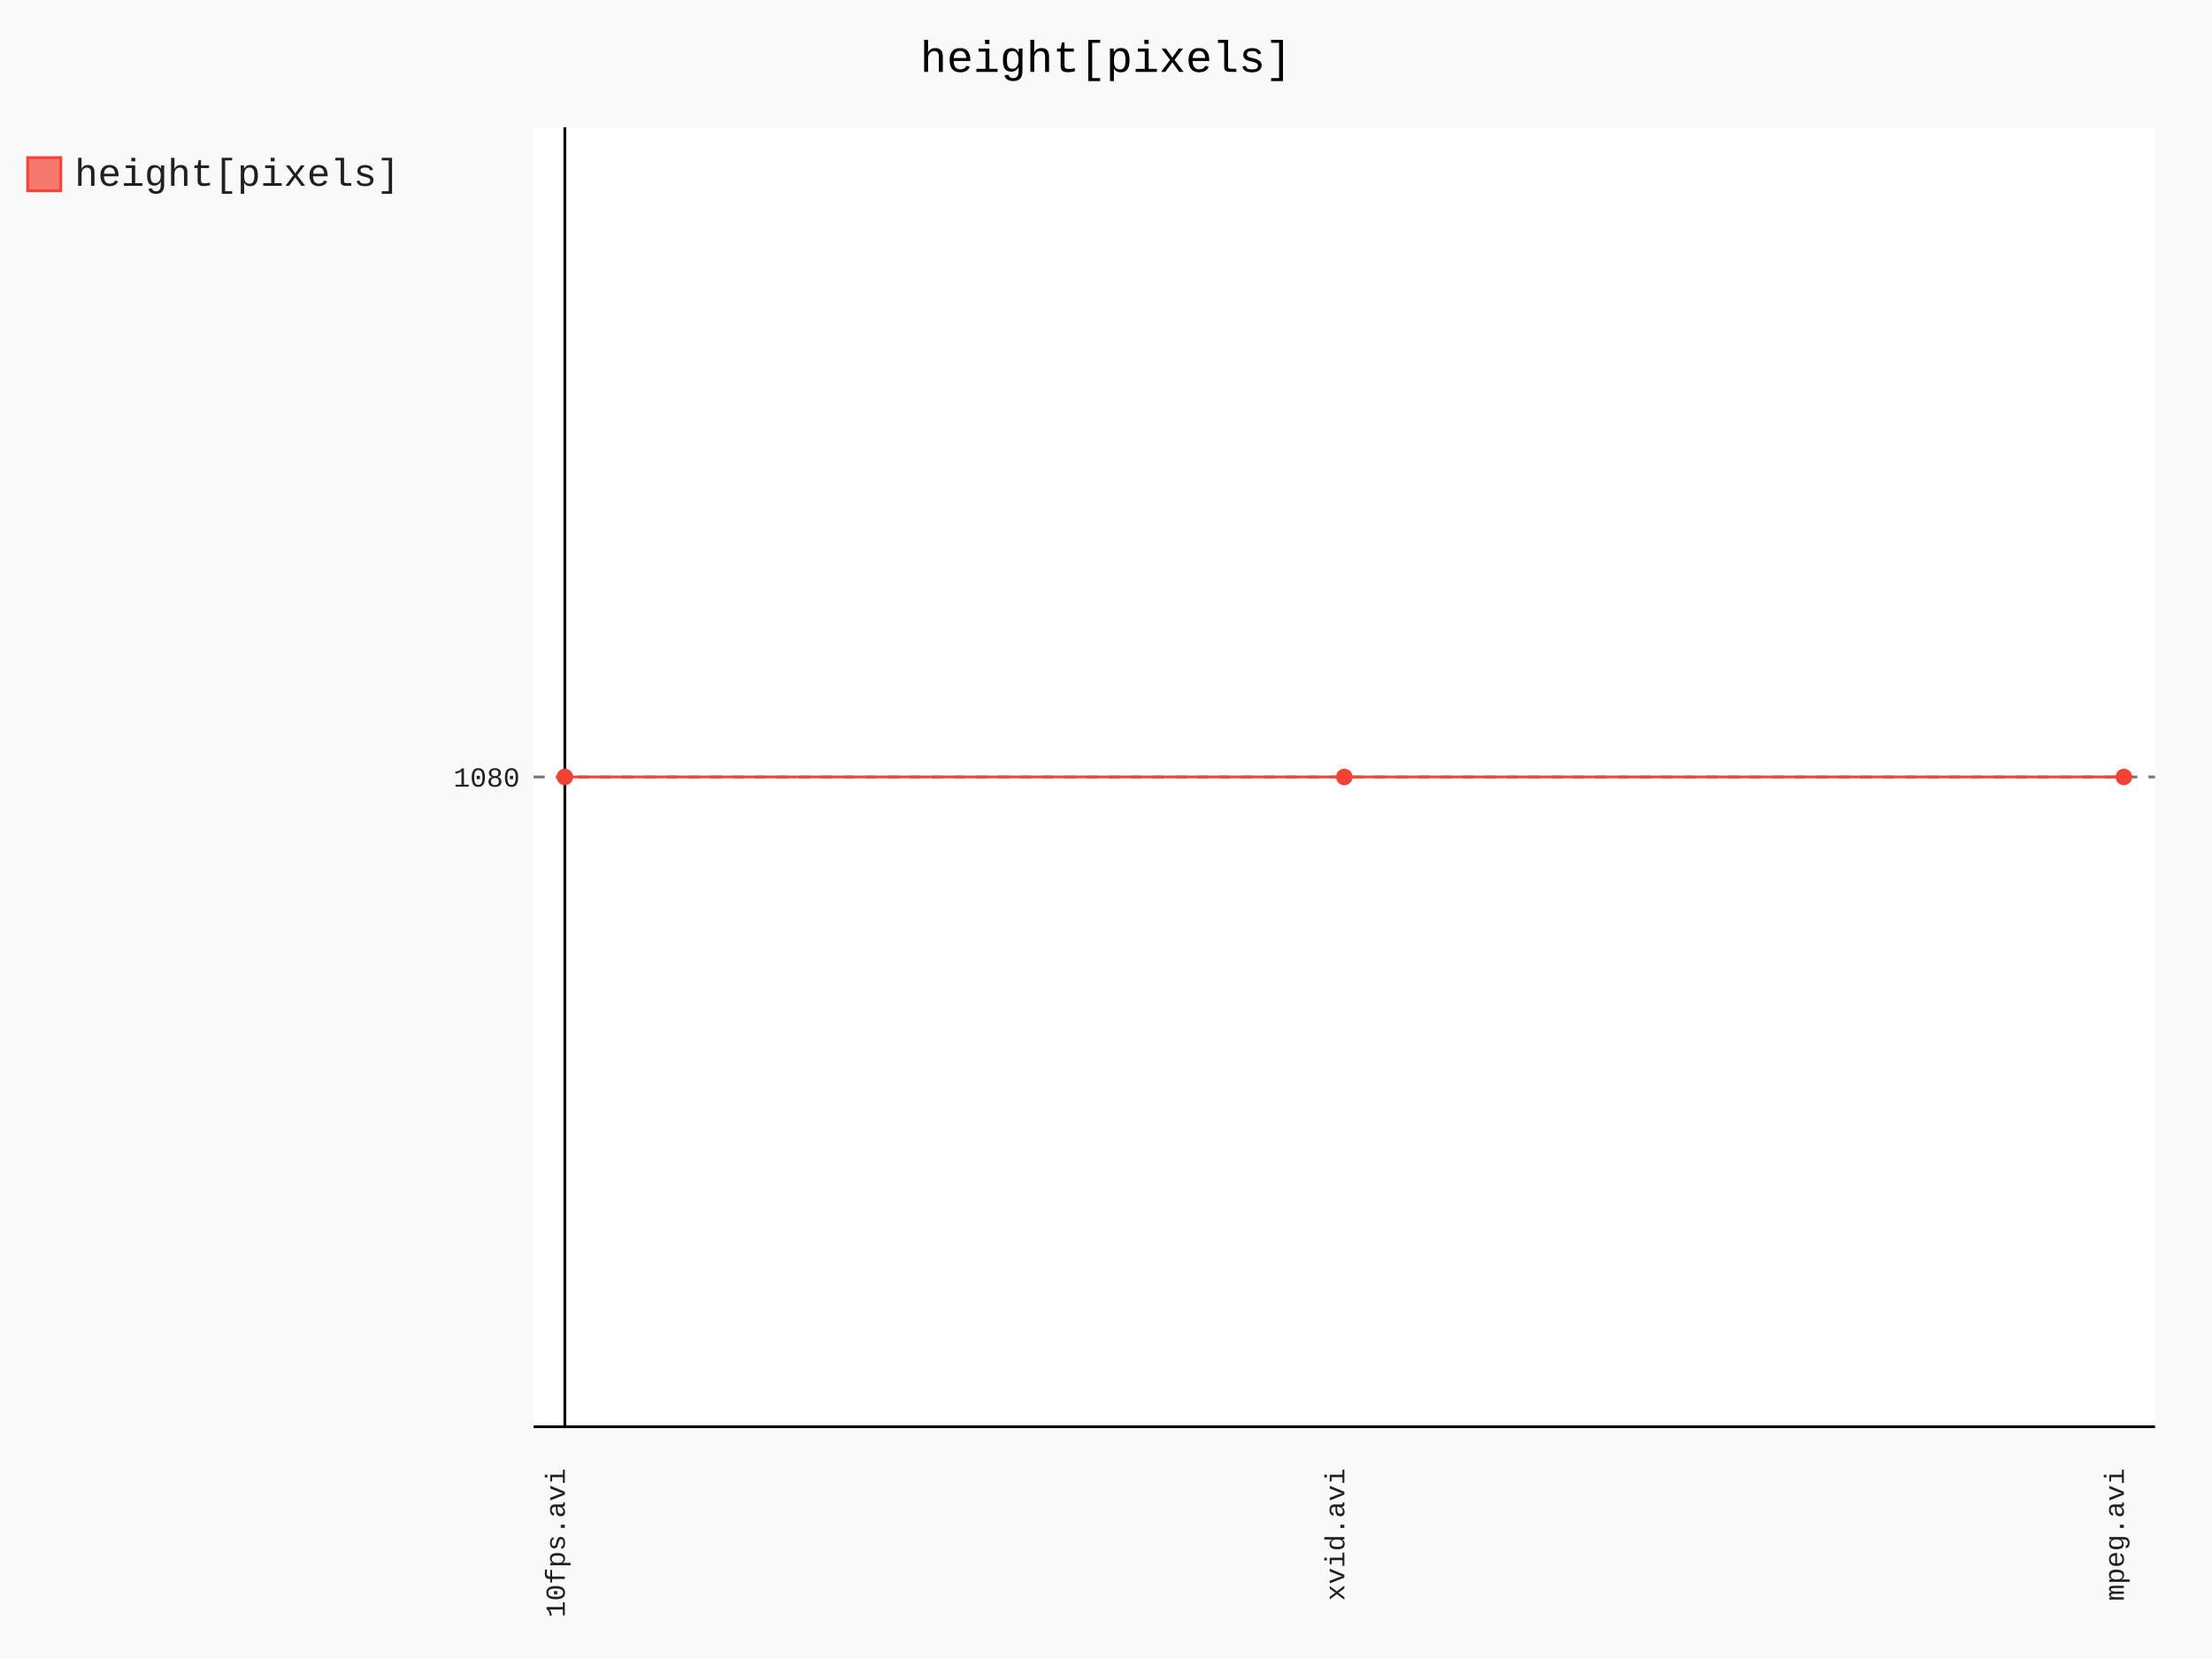
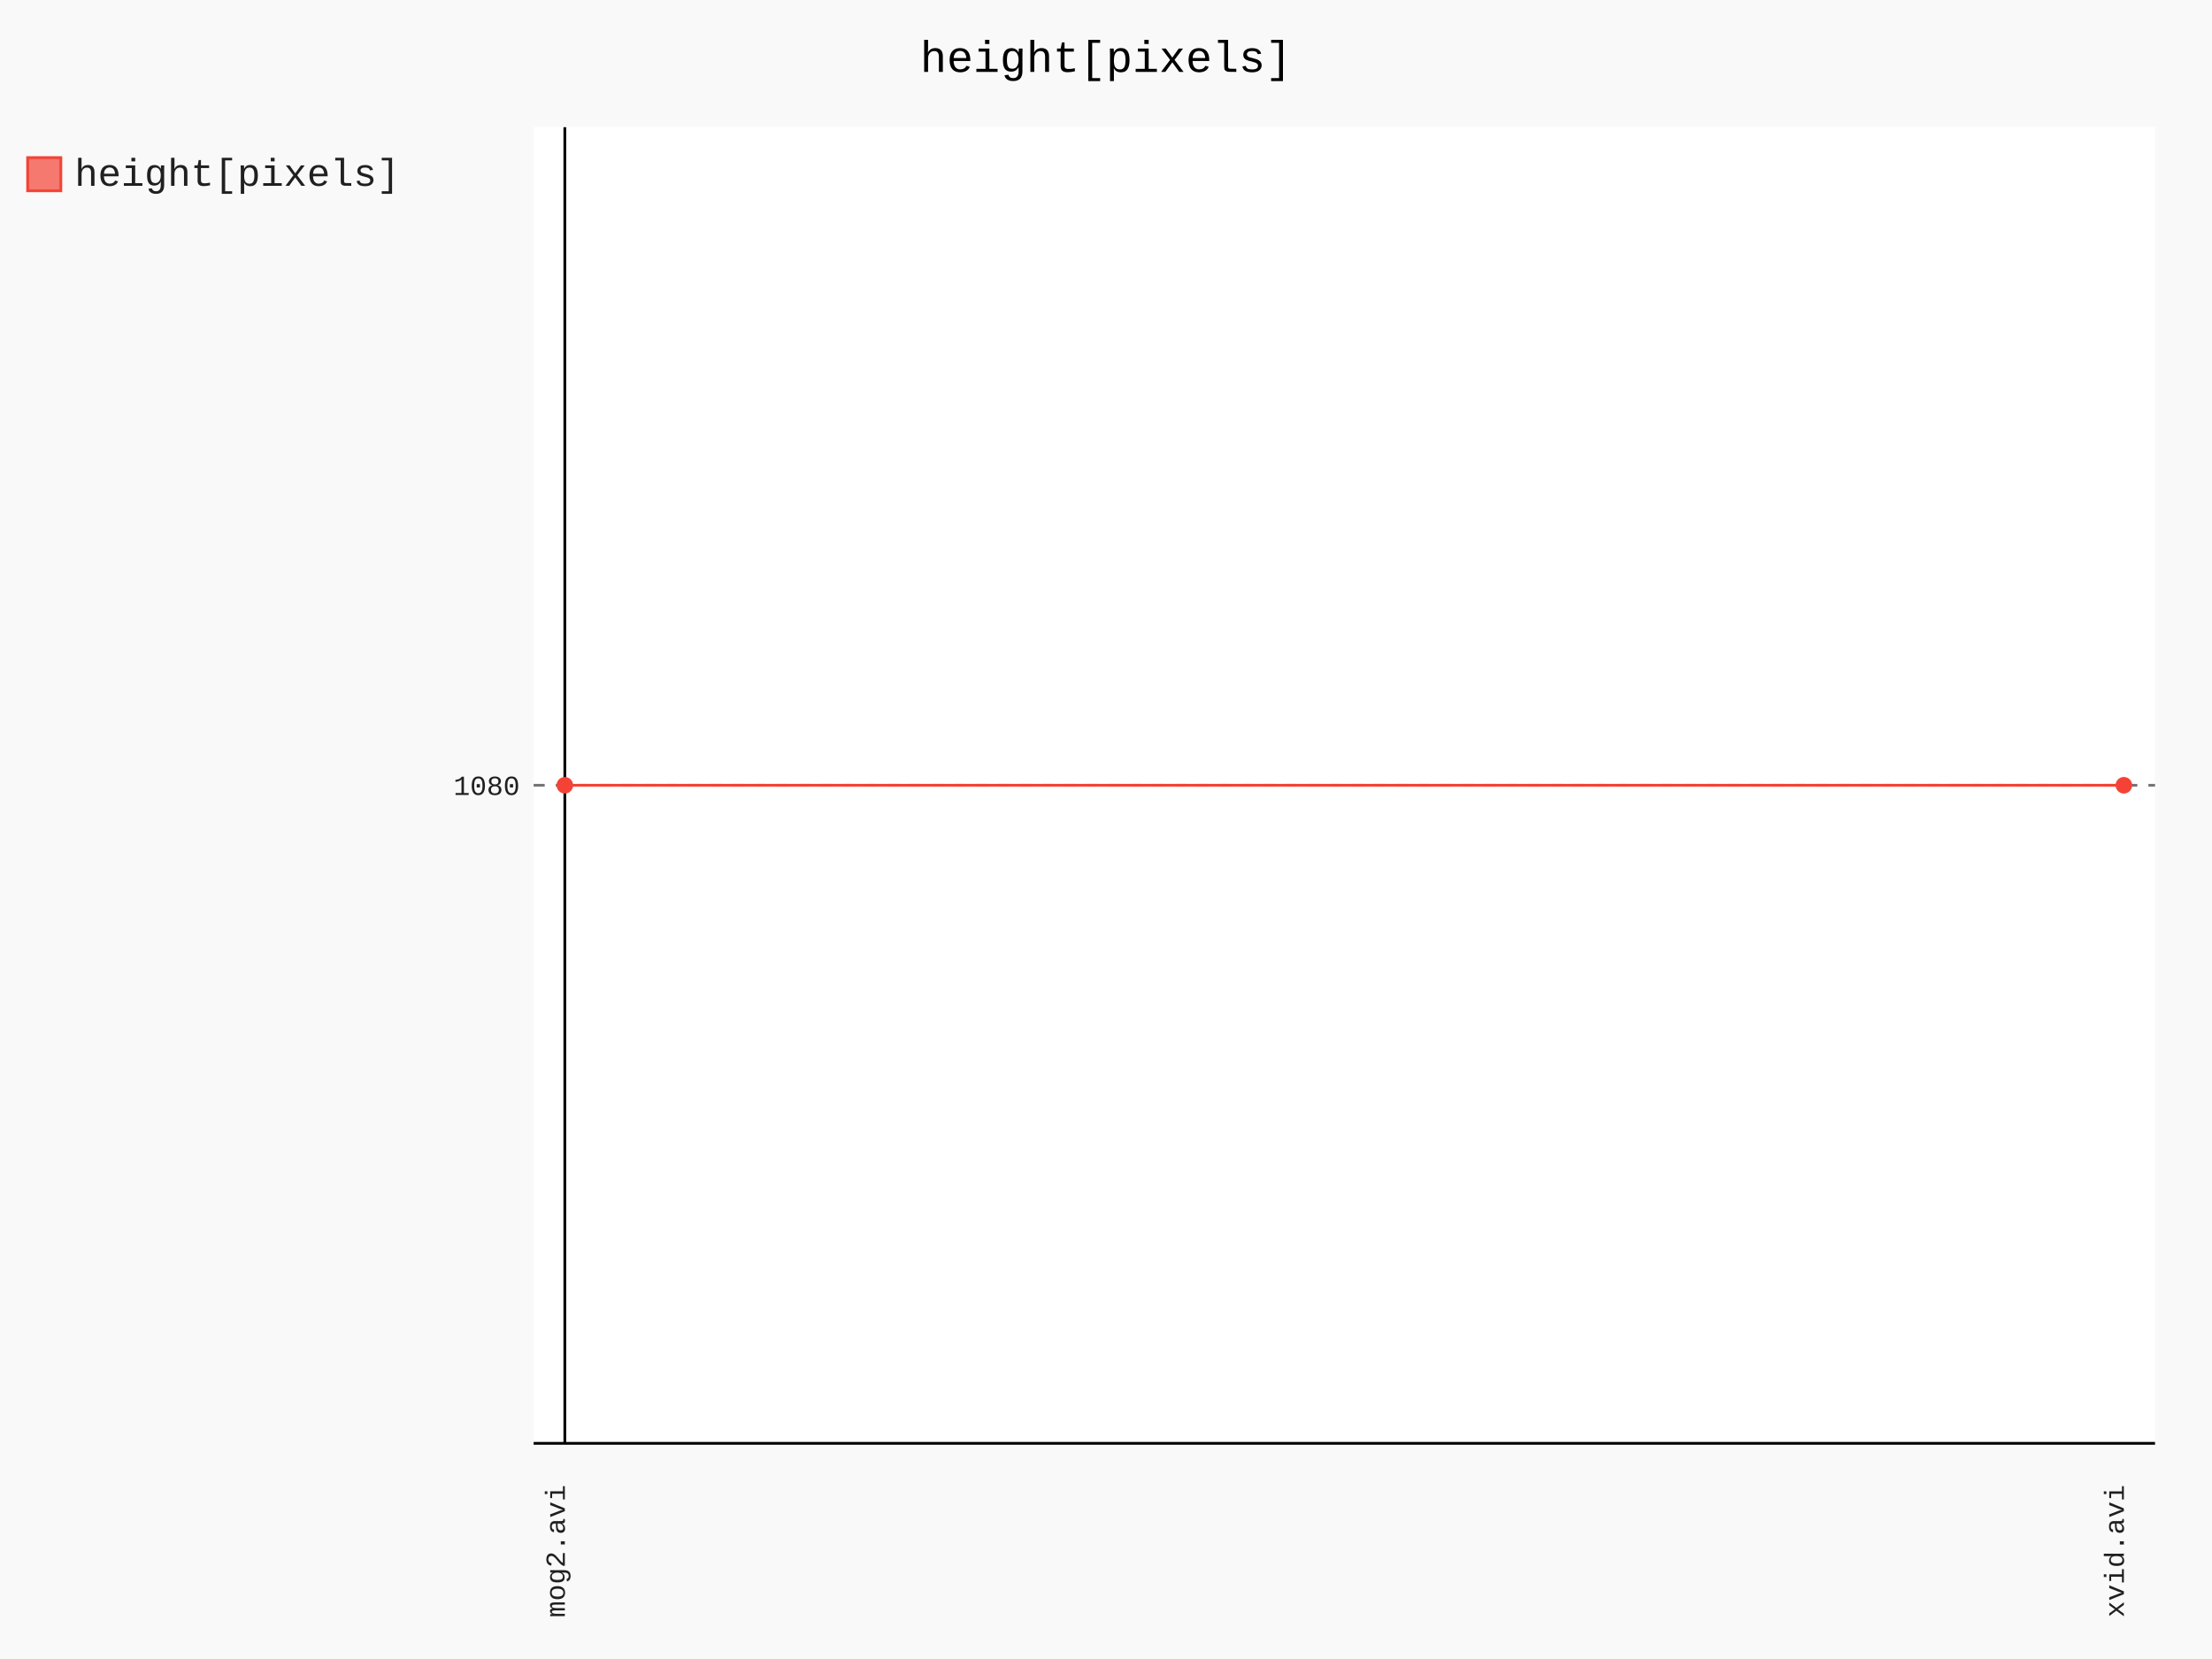
- <svg xmlns="http://www.w3.org/2000/svg" class="pygal-chart" id="chart-485f9455-2124-4904-9b4a-64eadb196028" viewBox="0 0 800 600">
+ <svg xmlns="http://www.w3.org/2000/svg" class="pygal-chart" id="chart-0cec193c-4a9c-4969-a94a-601fe1335a57" viewBox="0 0 800 600">
  <defs>
-     <style type="text/css">#chart-485f9455-2124-4904-9b4a-64eadb196028{-webkit-user-select:none;-webkit-font-smoothing:antialiased;font-family:Consolas,"Liberation Mono",Menlo,Courier,monospace}#chart-485f9455-2124-4904-9b4a-64eadb196028 .title{font-family:Consolas,"Liberation Mono",Menlo,Courier,monospace;font-size:16px}#chart-485f9455-2124-4904-9b4a-64eadb196028 .legends .legend text{font-family:Consolas,"Liberation Mono",Menlo,Courier,monospace;font-size:14px}#chart-485f9455-2124-4904-9b4a-64eadb196028 .axis text{font-family:Consolas,"Liberation Mono",Menlo,Courier,monospace;font-size:10px}#chart-485f9455-2124-4904-9b4a-64eadb196028 .axis text.major{font-family:Consolas,"Liberation Mono",Menlo,Courier,monospace;font-size:10px}#chart-485f9455-2124-4904-9b4a-64eadb196028 .text-overlay text.value{font-family:Consolas,"Liberation Mono",Menlo,Courier,monospace;font-size:16px}#chart-485f9455-2124-4904-9b4a-64eadb196028 .text-overlay text.label{font-family:Consolas,"Liberation Mono",Menlo,Courier,monospace;font-size:10px}#chart-485f9455-2124-4904-9b4a-64eadb196028 .tooltip{font-family:Consolas,"Liberation Mono",Menlo,Courier,monospace;font-size:14px}#chart-485f9455-2124-4904-9b4a-64eadb196028 text.no_data{font-family:Consolas,"Liberation Mono",Menlo,Courier,monospace;font-size:64px}
- #chart-485f9455-2124-4904-9b4a-64eadb196028{background-color:rgba(249,249,249,1)}#chart-485f9455-2124-4904-9b4a-64eadb196028 path,#chart-485f9455-2124-4904-9b4a-64eadb196028 line,#chart-485f9455-2124-4904-9b4a-64eadb196028 rect,#chart-485f9455-2124-4904-9b4a-64eadb196028 circle{-webkit-transition:150ms;-moz-transition:150ms;transition:150ms}#chart-485f9455-2124-4904-9b4a-64eadb196028 .graph &gt; .background{fill:rgba(249,249,249,1)}#chart-485f9455-2124-4904-9b4a-64eadb196028 .plot &gt; .background{fill:rgba(255,255,255,1)}#chart-485f9455-2124-4904-9b4a-64eadb196028 .graph{fill:rgba(0,0,0,.87)}#chart-485f9455-2124-4904-9b4a-64eadb196028 text.no_data{fill:rgba(0,0,0,1)}#chart-485f9455-2124-4904-9b4a-64eadb196028 .title{fill:rgba(0,0,0,1)}#chart-485f9455-2124-4904-9b4a-64eadb196028 .legends .legend text{fill:rgba(0,0,0,.87)}#chart-485f9455-2124-4904-9b4a-64eadb196028 .legends .legend:hover text{fill:rgba(0,0,0,1)}#chart-485f9455-2124-4904-9b4a-64eadb196028 .axis .line{stroke:rgba(0,0,0,1)}#chart-485f9455-2124-4904-9b4a-64eadb196028 .axis .guide.line{stroke:rgba(0,0,0,.54)}#chart-485f9455-2124-4904-9b4a-64eadb196028 .axis .major.line{stroke:rgba(0,0,0,.87)}#chart-485f9455-2124-4904-9b4a-64eadb196028 .axis text.major{fill:rgba(0,0,0,1)}#chart-485f9455-2124-4904-9b4a-64eadb196028 .axis.y .guides:hover .guide.line,#chart-485f9455-2124-4904-9b4a-64eadb196028 .line-graph .axis.x .guides:hover .guide.line,#chart-485f9455-2124-4904-9b4a-64eadb196028 .stackedline-graph .axis.x .guides:hover .guide.line,#chart-485f9455-2124-4904-9b4a-64eadb196028 .xy-graph .axis.x .guides:hover .guide.line{stroke:rgba(0,0,0,1)}#chart-485f9455-2124-4904-9b4a-64eadb196028 .axis .guides:hover text{fill:rgba(0,0,0,1)}#chart-485f9455-2124-4904-9b4a-64eadb196028 .reactive{fill-opacity:.7}#chart-485f9455-2124-4904-9b4a-64eadb196028 .reactive.active,#chart-485f9455-2124-4904-9b4a-64eadb196028 .active .reactive{fill-opacity:.8;stroke-width:4}#chart-485f9455-2124-4904-9b4a-64eadb196028 .series text{fill:rgba(0,0,0,1)}#chart-485f9455-2124-4904-9b4a-64eadb196028 .tooltip rect{fill:rgba(255,255,255,1);stroke:rgba(0,0,0,1);-webkit-transition:opacity 150ms;-moz-transition:opacity 150ms;transition:opacity 150ms}#chart-485f9455-2124-4904-9b4a-64eadb196028 .tooltip .label{fill:rgba(0,0,0,.87)}#chart-485f9455-2124-4904-9b4a-64eadb196028 .tooltip .label{fill:rgba(0,0,0,.87)}#chart-485f9455-2124-4904-9b4a-64eadb196028 .tooltip .legend{font-size:.8em;fill:rgba(0,0,0,.54)}#chart-485f9455-2124-4904-9b4a-64eadb196028 .tooltip .x_label{font-size:.6em;fill:rgba(0,0,0,1)}#chart-485f9455-2124-4904-9b4a-64eadb196028 .tooltip .xlink{font-size:.5em;text-decoration:underline}#chart-485f9455-2124-4904-9b4a-64eadb196028 .tooltip .value{font-size:1.5em}#chart-485f9455-2124-4904-9b4a-64eadb196028 .map-element{fill:rgba(255,255,255,1);stroke:rgba(0,0,0,.54) !important}#chart-485f9455-2124-4904-9b4a-64eadb196028 .map-element .reactive{fill-opacity:inherit}#chart-485f9455-2124-4904-9b4a-64eadb196028 .color-0,#chart-485f9455-2124-4904-9b4a-64eadb196028 .color-0 a:visited{stroke:#F44336;fill:#F44336}#chart-485f9455-2124-4904-9b4a-64eadb196028 .text-overlay .color-0 text{fill:black}
- #chart-485f9455-2124-4904-9b4a-64eadb196028 text.no_data{text-anchor:middle}#chart-485f9455-2124-4904-9b4a-64eadb196028 .guide.line{fill:none}#chart-485f9455-2124-4904-9b4a-64eadb196028 .centered{text-anchor:middle}#chart-485f9455-2124-4904-9b4a-64eadb196028 .title{text-anchor:middle}#chart-485f9455-2124-4904-9b4a-64eadb196028 .legends .legend text{fill-opacity:1}#chart-485f9455-2124-4904-9b4a-64eadb196028 .axis.x text{text-anchor:middle}#chart-485f9455-2124-4904-9b4a-64eadb196028 .axis.x:not(.web) text[transform]{text-anchor:start}#chart-485f9455-2124-4904-9b4a-64eadb196028 .axis.x:not(.web) text[transform].backwards{text-anchor:end}#chart-485f9455-2124-4904-9b4a-64eadb196028 .axis.y text{text-anchor:end}#chart-485f9455-2124-4904-9b4a-64eadb196028 .axis.y text[transform].backwards{text-anchor:start}#chart-485f9455-2124-4904-9b4a-64eadb196028 .axis.y2 text{text-anchor:start}#chart-485f9455-2124-4904-9b4a-64eadb196028 .axis.y2 text[transform].backwards{text-anchor:end}#chart-485f9455-2124-4904-9b4a-64eadb196028 .axis .guide.line{stroke-dasharray:4,4}#chart-485f9455-2124-4904-9b4a-64eadb196028 .axis .major.guide.line{stroke-dasharray:6,6}#chart-485f9455-2124-4904-9b4a-64eadb196028 .horizontal .axis.y .guide.line,#chart-485f9455-2124-4904-9b4a-64eadb196028 .horizontal .axis.y2 .guide.line,#chart-485f9455-2124-4904-9b4a-64eadb196028 .vertical .axis.x .guide.line{opacity:0}#chart-485f9455-2124-4904-9b4a-64eadb196028 .horizontal .axis.always_show .guide.line,#chart-485f9455-2124-4904-9b4a-64eadb196028 .vertical .axis.always_show .guide.line{opacity:1 !important}#chart-485f9455-2124-4904-9b4a-64eadb196028 .axis.y .guides:hover .guide.line,#chart-485f9455-2124-4904-9b4a-64eadb196028 .axis.y2 .guides:hover .guide.line,#chart-485f9455-2124-4904-9b4a-64eadb196028 .axis.x .guides:hover .guide.line{opacity:1}#chart-485f9455-2124-4904-9b4a-64eadb196028 .axis .guides:hover text{opacity:1}#chart-485f9455-2124-4904-9b4a-64eadb196028 .nofill{fill:none}#chart-485f9455-2124-4904-9b4a-64eadb196028 .subtle-fill{fill-opacity:.2}#chart-485f9455-2124-4904-9b4a-64eadb196028 .dot{stroke-width:1px;fill-opacity:1}#chart-485f9455-2124-4904-9b4a-64eadb196028 .dot.active{stroke-width:5px}#chart-485f9455-2124-4904-9b4a-64eadb196028 .dot.negative{fill:transparent}#chart-485f9455-2124-4904-9b4a-64eadb196028 text,#chart-485f9455-2124-4904-9b4a-64eadb196028 tspan{stroke:none !important}#chart-485f9455-2124-4904-9b4a-64eadb196028 .series text.active{opacity:1}#chart-485f9455-2124-4904-9b4a-64eadb196028 .tooltip rect{fill-opacity:.95;stroke-width:.5}#chart-485f9455-2124-4904-9b4a-64eadb196028 .tooltip text{fill-opacity:1}#chart-485f9455-2124-4904-9b4a-64eadb196028 .showable{visibility:hidden}#chart-485f9455-2124-4904-9b4a-64eadb196028 .showable.shown{visibility:visible}</style>
+     <style type="text/css">#chart-0cec193c-4a9c-4969-a94a-601fe1335a57{-webkit-user-select:none;-webkit-font-smoothing:antialiased;font-family:Consolas,"Liberation Mono",Menlo,Courier,monospace}#chart-0cec193c-4a9c-4969-a94a-601fe1335a57 .title{font-family:Consolas,"Liberation Mono",Menlo,Courier,monospace;font-size:16px}#chart-0cec193c-4a9c-4969-a94a-601fe1335a57 .legends .legend text{font-family:Consolas,"Liberation Mono",Menlo,Courier,monospace;font-size:14px}#chart-0cec193c-4a9c-4969-a94a-601fe1335a57 .axis text{font-family:Consolas,"Liberation Mono",Menlo,Courier,monospace;font-size:10px}#chart-0cec193c-4a9c-4969-a94a-601fe1335a57 .axis text.major{font-family:Consolas,"Liberation Mono",Menlo,Courier,monospace;font-size:10px}#chart-0cec193c-4a9c-4969-a94a-601fe1335a57 .text-overlay text.value{font-family:Consolas,"Liberation Mono",Menlo,Courier,monospace;font-size:16px}#chart-0cec193c-4a9c-4969-a94a-601fe1335a57 .text-overlay text.label{font-family:Consolas,"Liberation Mono",Menlo,Courier,monospace;font-size:10px}#chart-0cec193c-4a9c-4969-a94a-601fe1335a57 .tooltip{font-family:Consolas,"Liberation Mono",Menlo,Courier,monospace;font-size:14px}#chart-0cec193c-4a9c-4969-a94a-601fe1335a57 text.no_data{font-family:Consolas,"Liberation Mono",Menlo,Courier,monospace;font-size:64px}
+ #chart-0cec193c-4a9c-4969-a94a-601fe1335a57{background-color:rgba(249,249,249,1)}#chart-0cec193c-4a9c-4969-a94a-601fe1335a57 path,#chart-0cec193c-4a9c-4969-a94a-601fe1335a57 line,#chart-0cec193c-4a9c-4969-a94a-601fe1335a57 rect,#chart-0cec193c-4a9c-4969-a94a-601fe1335a57 circle{-webkit-transition:150ms;-moz-transition:150ms;transition:150ms}#chart-0cec193c-4a9c-4969-a94a-601fe1335a57 .graph &gt; .background{fill:rgba(249,249,249,1)}#chart-0cec193c-4a9c-4969-a94a-601fe1335a57 .plot &gt; .background{fill:rgba(255,255,255,1)}#chart-0cec193c-4a9c-4969-a94a-601fe1335a57 .graph{fill:rgba(0,0,0,.87)}#chart-0cec193c-4a9c-4969-a94a-601fe1335a57 text.no_data{fill:rgba(0,0,0,1)}#chart-0cec193c-4a9c-4969-a94a-601fe1335a57 .title{fill:rgba(0,0,0,1)}#chart-0cec193c-4a9c-4969-a94a-601fe1335a57 .legends .legend text{fill:rgba(0,0,0,.87)}#chart-0cec193c-4a9c-4969-a94a-601fe1335a57 .legends .legend:hover text{fill:rgba(0,0,0,1)}#chart-0cec193c-4a9c-4969-a94a-601fe1335a57 .axis .line{stroke:rgba(0,0,0,1)}#chart-0cec193c-4a9c-4969-a94a-601fe1335a57 .axis .guide.line{stroke:rgba(0,0,0,.54)}#chart-0cec193c-4a9c-4969-a94a-601fe1335a57 .axis .major.line{stroke:rgba(0,0,0,.87)}#chart-0cec193c-4a9c-4969-a94a-601fe1335a57 .axis text.major{fill:rgba(0,0,0,1)}#chart-0cec193c-4a9c-4969-a94a-601fe1335a57 .axis.y .guides:hover .guide.line,#chart-0cec193c-4a9c-4969-a94a-601fe1335a57 .line-graph .axis.x .guides:hover .guide.line,#chart-0cec193c-4a9c-4969-a94a-601fe1335a57 .stackedline-graph .axis.x .guides:hover .guide.line,#chart-0cec193c-4a9c-4969-a94a-601fe1335a57 .xy-graph .axis.x .guides:hover .guide.line{stroke:rgba(0,0,0,1)}#chart-0cec193c-4a9c-4969-a94a-601fe1335a57 .axis .guides:hover text{fill:rgba(0,0,0,1)}#chart-0cec193c-4a9c-4969-a94a-601fe1335a57 .reactive{fill-opacity:.7}#chart-0cec193c-4a9c-4969-a94a-601fe1335a57 .reactive.active,#chart-0cec193c-4a9c-4969-a94a-601fe1335a57 .active .reactive{fill-opacity:.8;stroke-width:4}#chart-0cec193c-4a9c-4969-a94a-601fe1335a57 .series text{fill:rgba(0,0,0,1)}#chart-0cec193c-4a9c-4969-a94a-601fe1335a57 .tooltip rect{fill:rgba(255,255,255,1);stroke:rgba(0,0,0,1);-webkit-transition:opacity 150ms;-moz-transition:opacity 150ms;transition:opacity 150ms}#chart-0cec193c-4a9c-4969-a94a-601fe1335a57 .tooltip .label{fill:rgba(0,0,0,.87)}#chart-0cec193c-4a9c-4969-a94a-601fe1335a57 .tooltip .label{fill:rgba(0,0,0,.87)}#chart-0cec193c-4a9c-4969-a94a-601fe1335a57 .tooltip .legend{font-size:.8em;fill:rgba(0,0,0,.54)}#chart-0cec193c-4a9c-4969-a94a-601fe1335a57 .tooltip .x_label{font-size:.6em;fill:rgba(0,0,0,1)}#chart-0cec193c-4a9c-4969-a94a-601fe1335a57 .tooltip .xlink{font-size:.5em;text-decoration:underline}#chart-0cec193c-4a9c-4969-a94a-601fe1335a57 .tooltip .value{font-size:1.5em}#chart-0cec193c-4a9c-4969-a94a-601fe1335a57 .map-element{fill:rgba(255,255,255,1);stroke:rgba(0,0,0,.54) !important}#chart-0cec193c-4a9c-4969-a94a-601fe1335a57 .map-element .reactive{fill-opacity:inherit}#chart-0cec193c-4a9c-4969-a94a-601fe1335a57 .color-0,#chart-0cec193c-4a9c-4969-a94a-601fe1335a57 .color-0 a:visited{stroke:#F44336;fill:#F44336}#chart-0cec193c-4a9c-4969-a94a-601fe1335a57 .text-overlay .color-0 text{fill:black}
+ #chart-0cec193c-4a9c-4969-a94a-601fe1335a57 text.no_data{text-anchor:middle}#chart-0cec193c-4a9c-4969-a94a-601fe1335a57 .guide.line{fill:none}#chart-0cec193c-4a9c-4969-a94a-601fe1335a57 .centered{text-anchor:middle}#chart-0cec193c-4a9c-4969-a94a-601fe1335a57 .title{text-anchor:middle}#chart-0cec193c-4a9c-4969-a94a-601fe1335a57 .legends .legend text{fill-opacity:1}#chart-0cec193c-4a9c-4969-a94a-601fe1335a57 .axis.x text{text-anchor:middle}#chart-0cec193c-4a9c-4969-a94a-601fe1335a57 .axis.x:not(.web) text[transform]{text-anchor:start}#chart-0cec193c-4a9c-4969-a94a-601fe1335a57 .axis.x:not(.web) text[transform].backwards{text-anchor:end}#chart-0cec193c-4a9c-4969-a94a-601fe1335a57 .axis.y text{text-anchor:end}#chart-0cec193c-4a9c-4969-a94a-601fe1335a57 .axis.y text[transform].backwards{text-anchor:start}#chart-0cec193c-4a9c-4969-a94a-601fe1335a57 .axis.y2 text{text-anchor:start}#chart-0cec193c-4a9c-4969-a94a-601fe1335a57 .axis.y2 text[transform].backwards{text-anchor:end}#chart-0cec193c-4a9c-4969-a94a-601fe1335a57 .axis .guide.line{stroke-dasharray:4,4}#chart-0cec193c-4a9c-4969-a94a-601fe1335a57 .axis .major.guide.line{stroke-dasharray:6,6}#chart-0cec193c-4a9c-4969-a94a-601fe1335a57 .horizontal .axis.y .guide.line,#chart-0cec193c-4a9c-4969-a94a-601fe1335a57 .horizontal .axis.y2 .guide.line,#chart-0cec193c-4a9c-4969-a94a-601fe1335a57 .vertical .axis.x .guide.line{opacity:0}#chart-0cec193c-4a9c-4969-a94a-601fe1335a57 .horizontal .axis.always_show .guide.line,#chart-0cec193c-4a9c-4969-a94a-601fe1335a57 .vertical .axis.always_show .guide.line{opacity:1 !important}#chart-0cec193c-4a9c-4969-a94a-601fe1335a57 .axis.y .guides:hover .guide.line,#chart-0cec193c-4a9c-4969-a94a-601fe1335a57 .axis.y2 .guides:hover .guide.line,#chart-0cec193c-4a9c-4969-a94a-601fe1335a57 .axis.x .guides:hover .guide.line{opacity:1}#chart-0cec193c-4a9c-4969-a94a-601fe1335a57 .axis .guides:hover text{opacity:1}#chart-0cec193c-4a9c-4969-a94a-601fe1335a57 .nofill{fill:none}#chart-0cec193c-4a9c-4969-a94a-601fe1335a57 .subtle-fill{fill-opacity:.2}#chart-0cec193c-4a9c-4969-a94a-601fe1335a57 .dot{stroke-width:1px;fill-opacity:1}#chart-0cec193c-4a9c-4969-a94a-601fe1335a57 .dot.active{stroke-width:5px}#chart-0cec193c-4a9c-4969-a94a-601fe1335a57 .dot.negative{fill:transparent}#chart-0cec193c-4a9c-4969-a94a-601fe1335a57 text,#chart-0cec193c-4a9c-4969-a94a-601fe1335a57 tspan{stroke:none !important}#chart-0cec193c-4a9c-4969-a94a-601fe1335a57 .series text.active{opacity:1}#chart-0cec193c-4a9c-4969-a94a-601fe1335a57 .tooltip rect{fill-opacity:.95;stroke-width:.5}#chart-0cec193c-4a9c-4969-a94a-601fe1335a57 .tooltip text{fill-opacity:1}#chart-0cec193c-4a9c-4969-a94a-601fe1335a57 .showable{visibility:hidden}#chart-0cec193c-4a9c-4969-a94a-601fe1335a57 .showable.shown{visibility:visible}</style>
  </defs>
  <g class="graph line-graph vertical">
    <rect class="background" height="600" width="800" x="0" y="0" />
    <g class="plot" transform="translate(193, 46)">
-       <rect class="background" height="470.0" width="586.4" x="0" y="0" />
+       <rect class="background" height="476.0" width="586.4" x="0" y="0" />
      <g class="axis y">
-         <path class="line" d="M0 470 h586.4" />
+         <path class="line" d="M0 476 h586.4" />
        <g class="guides">
-           <path class="guide line" d="M0 235 h586.4" />
-           <text class="" x="-5" y="238.5">1080</text>
+           <path class="guide line" d="M0 238 h586.4" />
+           <text class="" x="-5" y="241.5">1080</text>
        </g>
      </g>
      <g class="axis x">
        <g class="guides">
-           <path class="line" d="M11.277 0 v470" />
-           <text class="backwards" transform="rotate(270 11.27692 485)" x="11.277" y="485.0">10fps.avi</text>
+           <path class="line" d="M11.277 0 v476" />
+           <text class="backwards" transform="rotate(270 11.27692 491)" x="11.277" y="491.0">mog2.avi</text>
        </g>
        <g class="guides">
-           <path class="guide line" d="M293.2 0 v470" />
-           <text class="backwards" transform="rotate(270 293.2 485)" x="293.2" y="485.0">xvid.avi</text>
-         </g>
-         <g class="guides">
-           <path class="guide line" d="M575.123 0 v470" />
-           <text class="backwards" transform="rotate(270 575.1231 485)" x="575.123" y="485.0">mpeg.avi</text>
+           <path class="guide line" d="M575.123 0 v476" />
+           <text class="backwards" transform="rotate(270 575.1231 491)" x="575.123" y="491.0">xvid.avi</text>
        </g>
      </g>
      <g class="series serie-0 color-0">
-         <path class="line reactive nofill" d="M11.277 235 L293.2 235 575.123 235" />
+         <path class="line reactive nofill" d="M11.277 238 L575.123 238" />
      </g>
    </g>
    <g class="titles">
      <text class="title plot_title" x="400.0" y="26">height[pixels]</text>
    </g>
    <g class="plot overlay" transform="translate(193, 46)">
      <g class="series serie-0 color-0">
        <g class="dots">
-           <circle class="dot reactive tooltip-trigger" cx="11.277" cy="235.0" r="2.5" />
+           <circle class="dot reactive tooltip-trigger" cx="11.277" cy="238.0" r="2.5" />
        </g>
        <g class="dots">
-           <circle class="dot reactive tooltip-trigger" cx="293.2" cy="235.0" r="2.5" />
-         </g>
-         <g class="dots">
-           <circle class="dot reactive tooltip-trigger" cx="575.123" cy="235.0" r="2.5" />
+           <circle class="dot reactive tooltip-trigger" cx="575.123" cy="238.0" r="2.5" />
        </g>
      </g>
    </g>
    <g class="plot text-overlay" transform="translate(193, 46)">
      <g class="series serie-0 color-0" />
    </g>
    <g class="plot tooltip-overlay" transform="translate(193, 46)">
      <g class="tooltip" style="opacity: 0" transform="translate(0 0)">
        <rect class="tooltip-box" height="0" rx="0" ry="0" width="0" />
        <g class="text" />
      </g>
    </g>
    <g class="legends" transform="translate(10, 56)">
      <g class="legend reactive activate-serie" id="activate-serie-0">
        <rect class="color-0 reactive" height="12" width="12" x="0.0" y="1.0" />
        <text x="17.0" y="11.2">height[pixels]</text>
      </g>
    </g>
    <g class="legends" transform="translate(790, 56)" />
  </g>
</svg>
